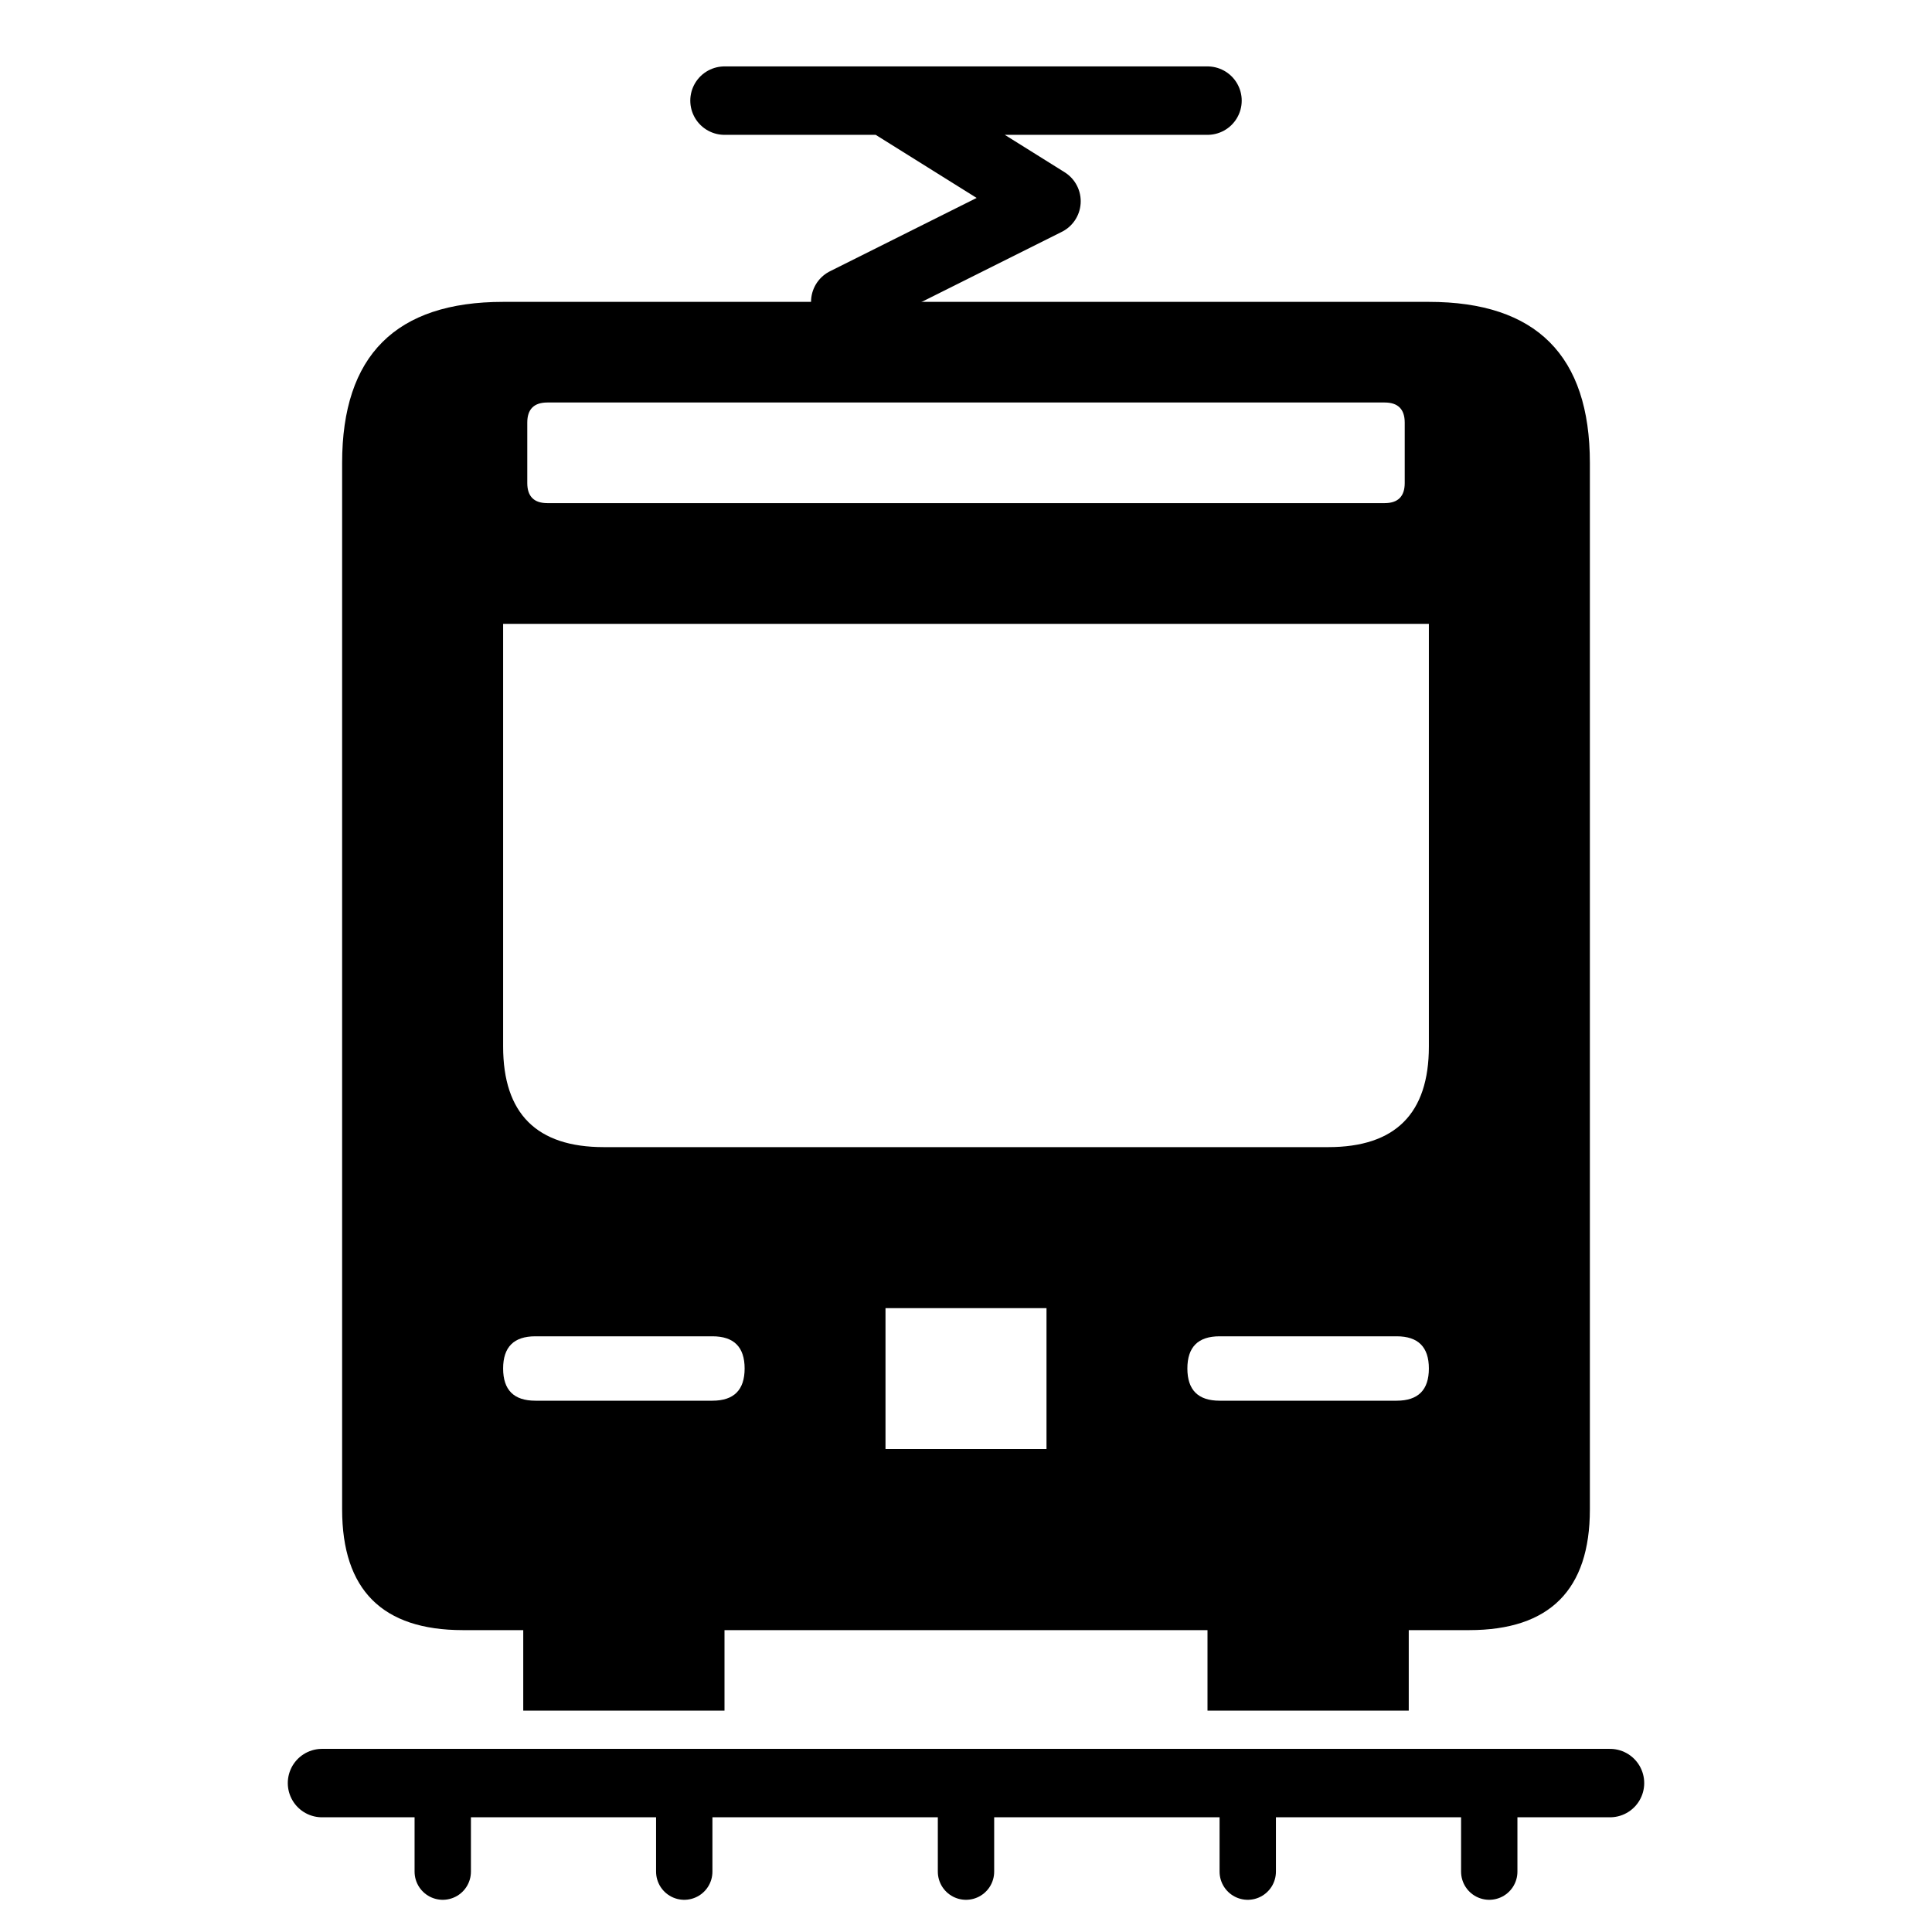
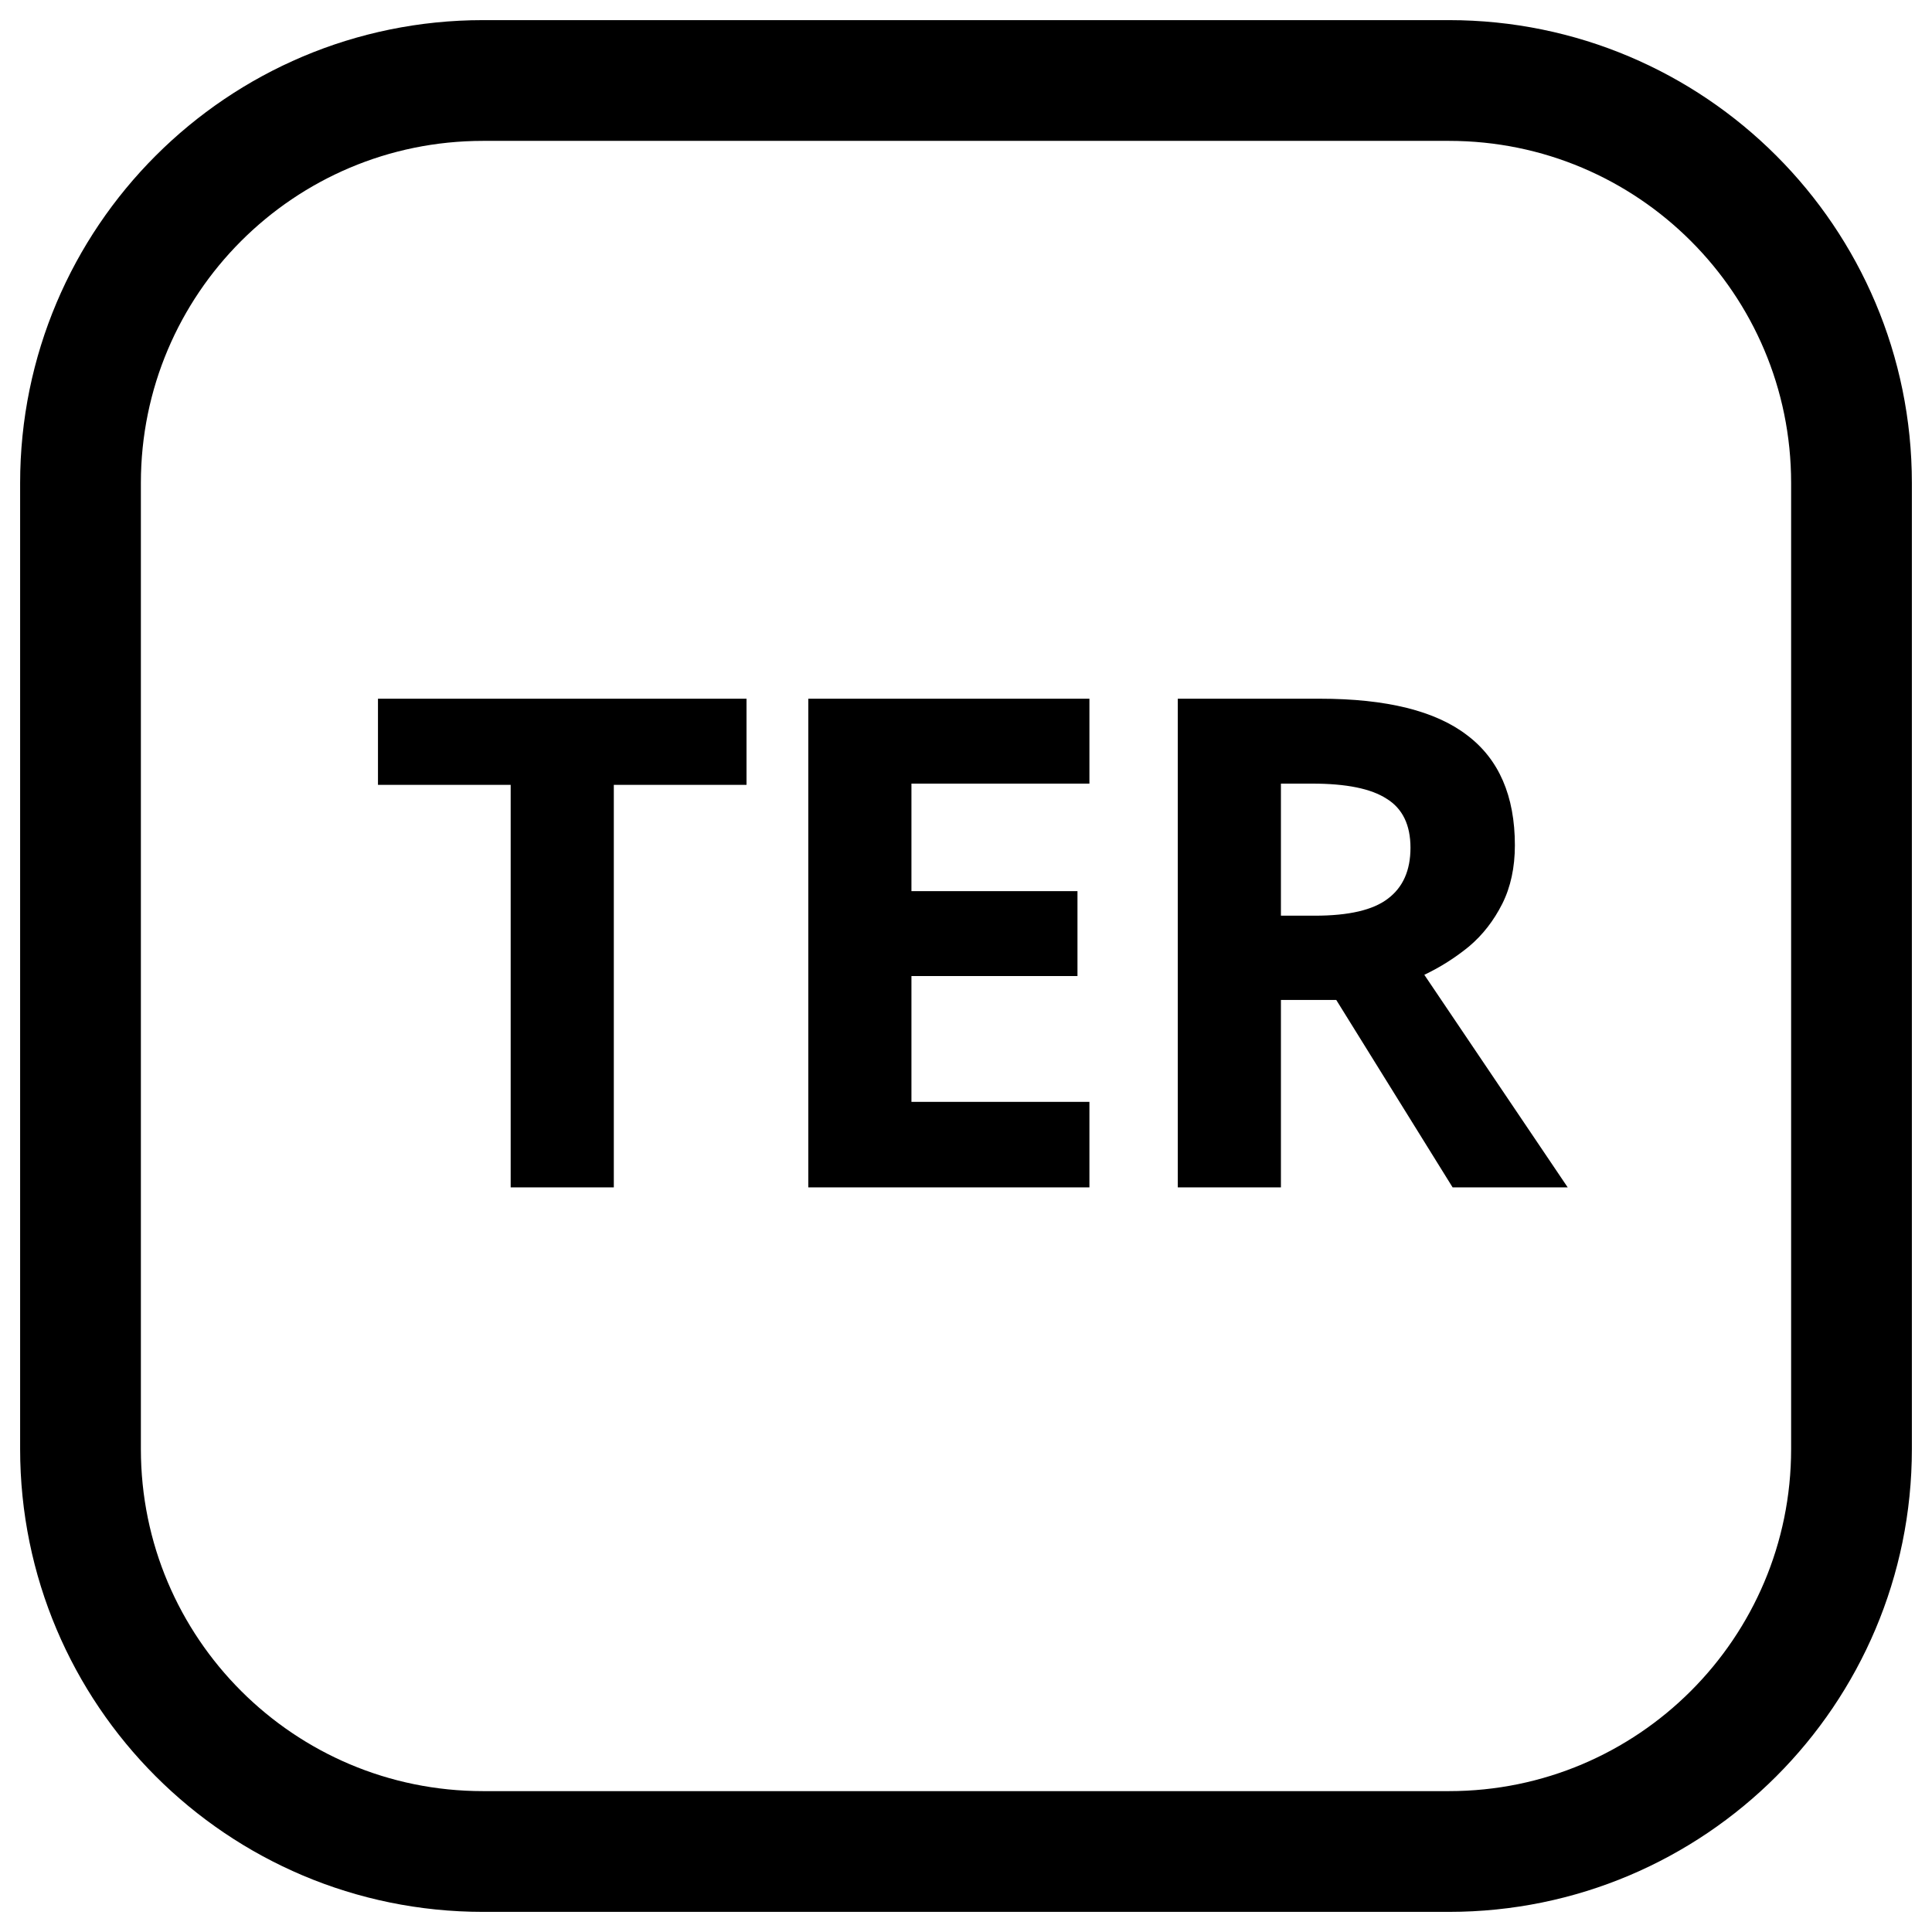
<svg xmlns="http://www.w3.org/2000/svg" viewBox="0 0 48 48" width="48" height="48" fill="none">
-   <path d="M18 2.5H30M21 7.5 26 5 22 2.5" stroke="currentColor" stroke-width="1.7" stroke-linecap="round" stroke-linejoin="round" />
-   <path fill="currentColor" fill-rule="evenodd" d="     M12.5 7.5H35.5Q39.5 7.5 39.5 11.5V37.5Q39.5 40.5 36.5 40.5H11.5Q8.5 40.5 8.5 37.5V11.5Q8.5 7.5 12.5 7.5Z     M13.6 10H34.4Q34.9 10 34.9 10.5V12Q34.9 12.5 34.4 12.5H13.6Q13.1 12.5 13.1 12V10.5Q13.1 10 13.6 10Z     M12.5 15.5H35.5V26Q35.5 28.5 33 28.5H15Q12.5 28.5 12.5 26Z     M13.3 33.2H17.7Q18.5 33.2 18.5 34Q18.5 34.8 17.7 34.8H13.3Q12.5 34.8 12.5 34Q12.5 33.2 13.3 33.2Z     M30.3 33.2H34.7Q35.5 33.2 35.5 34Q35.5 34.8 34.7 34.8H30.3Q29.5 34.8 29.5 34Q29.5 33.2 30.3 33.2Z     M22 32.5H26V36H22Z" />
-   <path fill="currentColor" d="M13 40H18V42.5H13Z M30 40H35V42.5H30Z" />
-   <path d="M8 44.3H40" stroke="currentColor" stroke-width="1.7" stroke-linecap="round" />
-   <path d="M11 46.5V45M17 46.5V45M24 46.5V45M31 46.5V45M37 46.5V45" stroke="currentColor" stroke-width="1.4" stroke-linecap="round" />
+   <rect x="2" y="2" width="44" height="44" rx="10" stroke="currentColor" stroke-width="3" />
+   <text x="24" y="29.5" text-anchor="middle" font-family="DM Sans,system-ui,sans-serif" font-size="17" font-weight="800" fill="currentColor" letter-spacing="-.02em">TER</text>
</svg>
